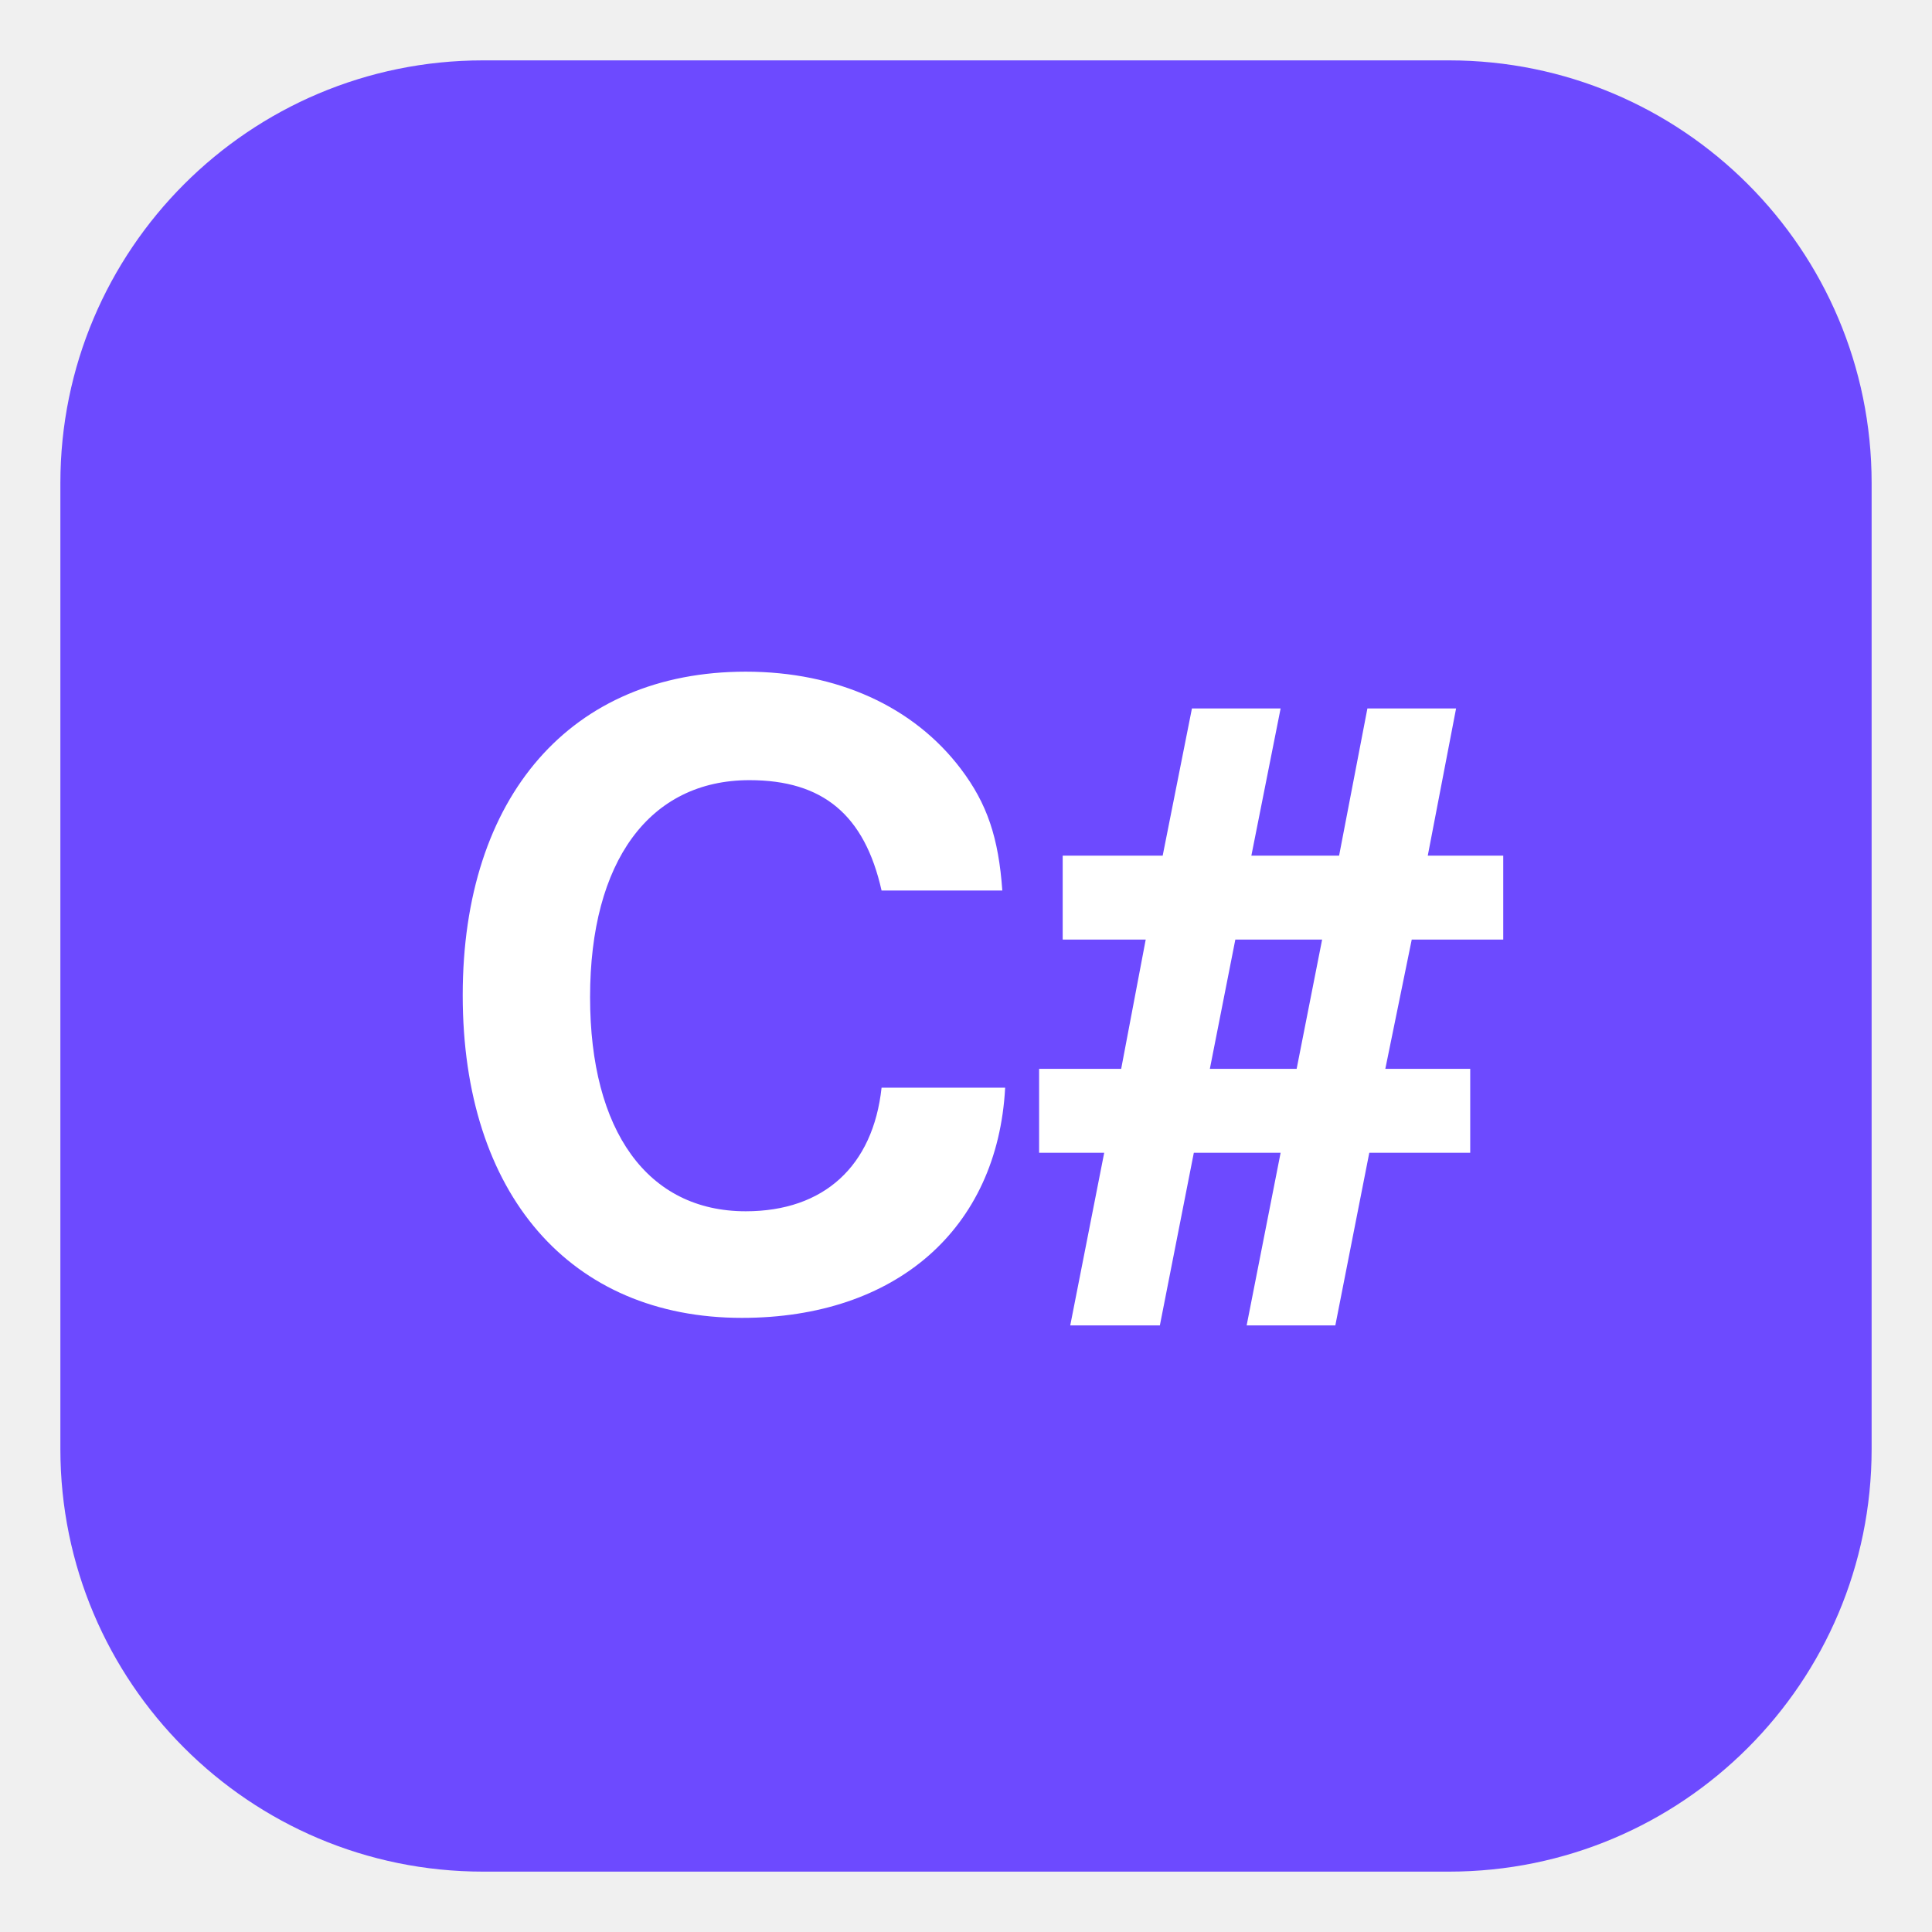
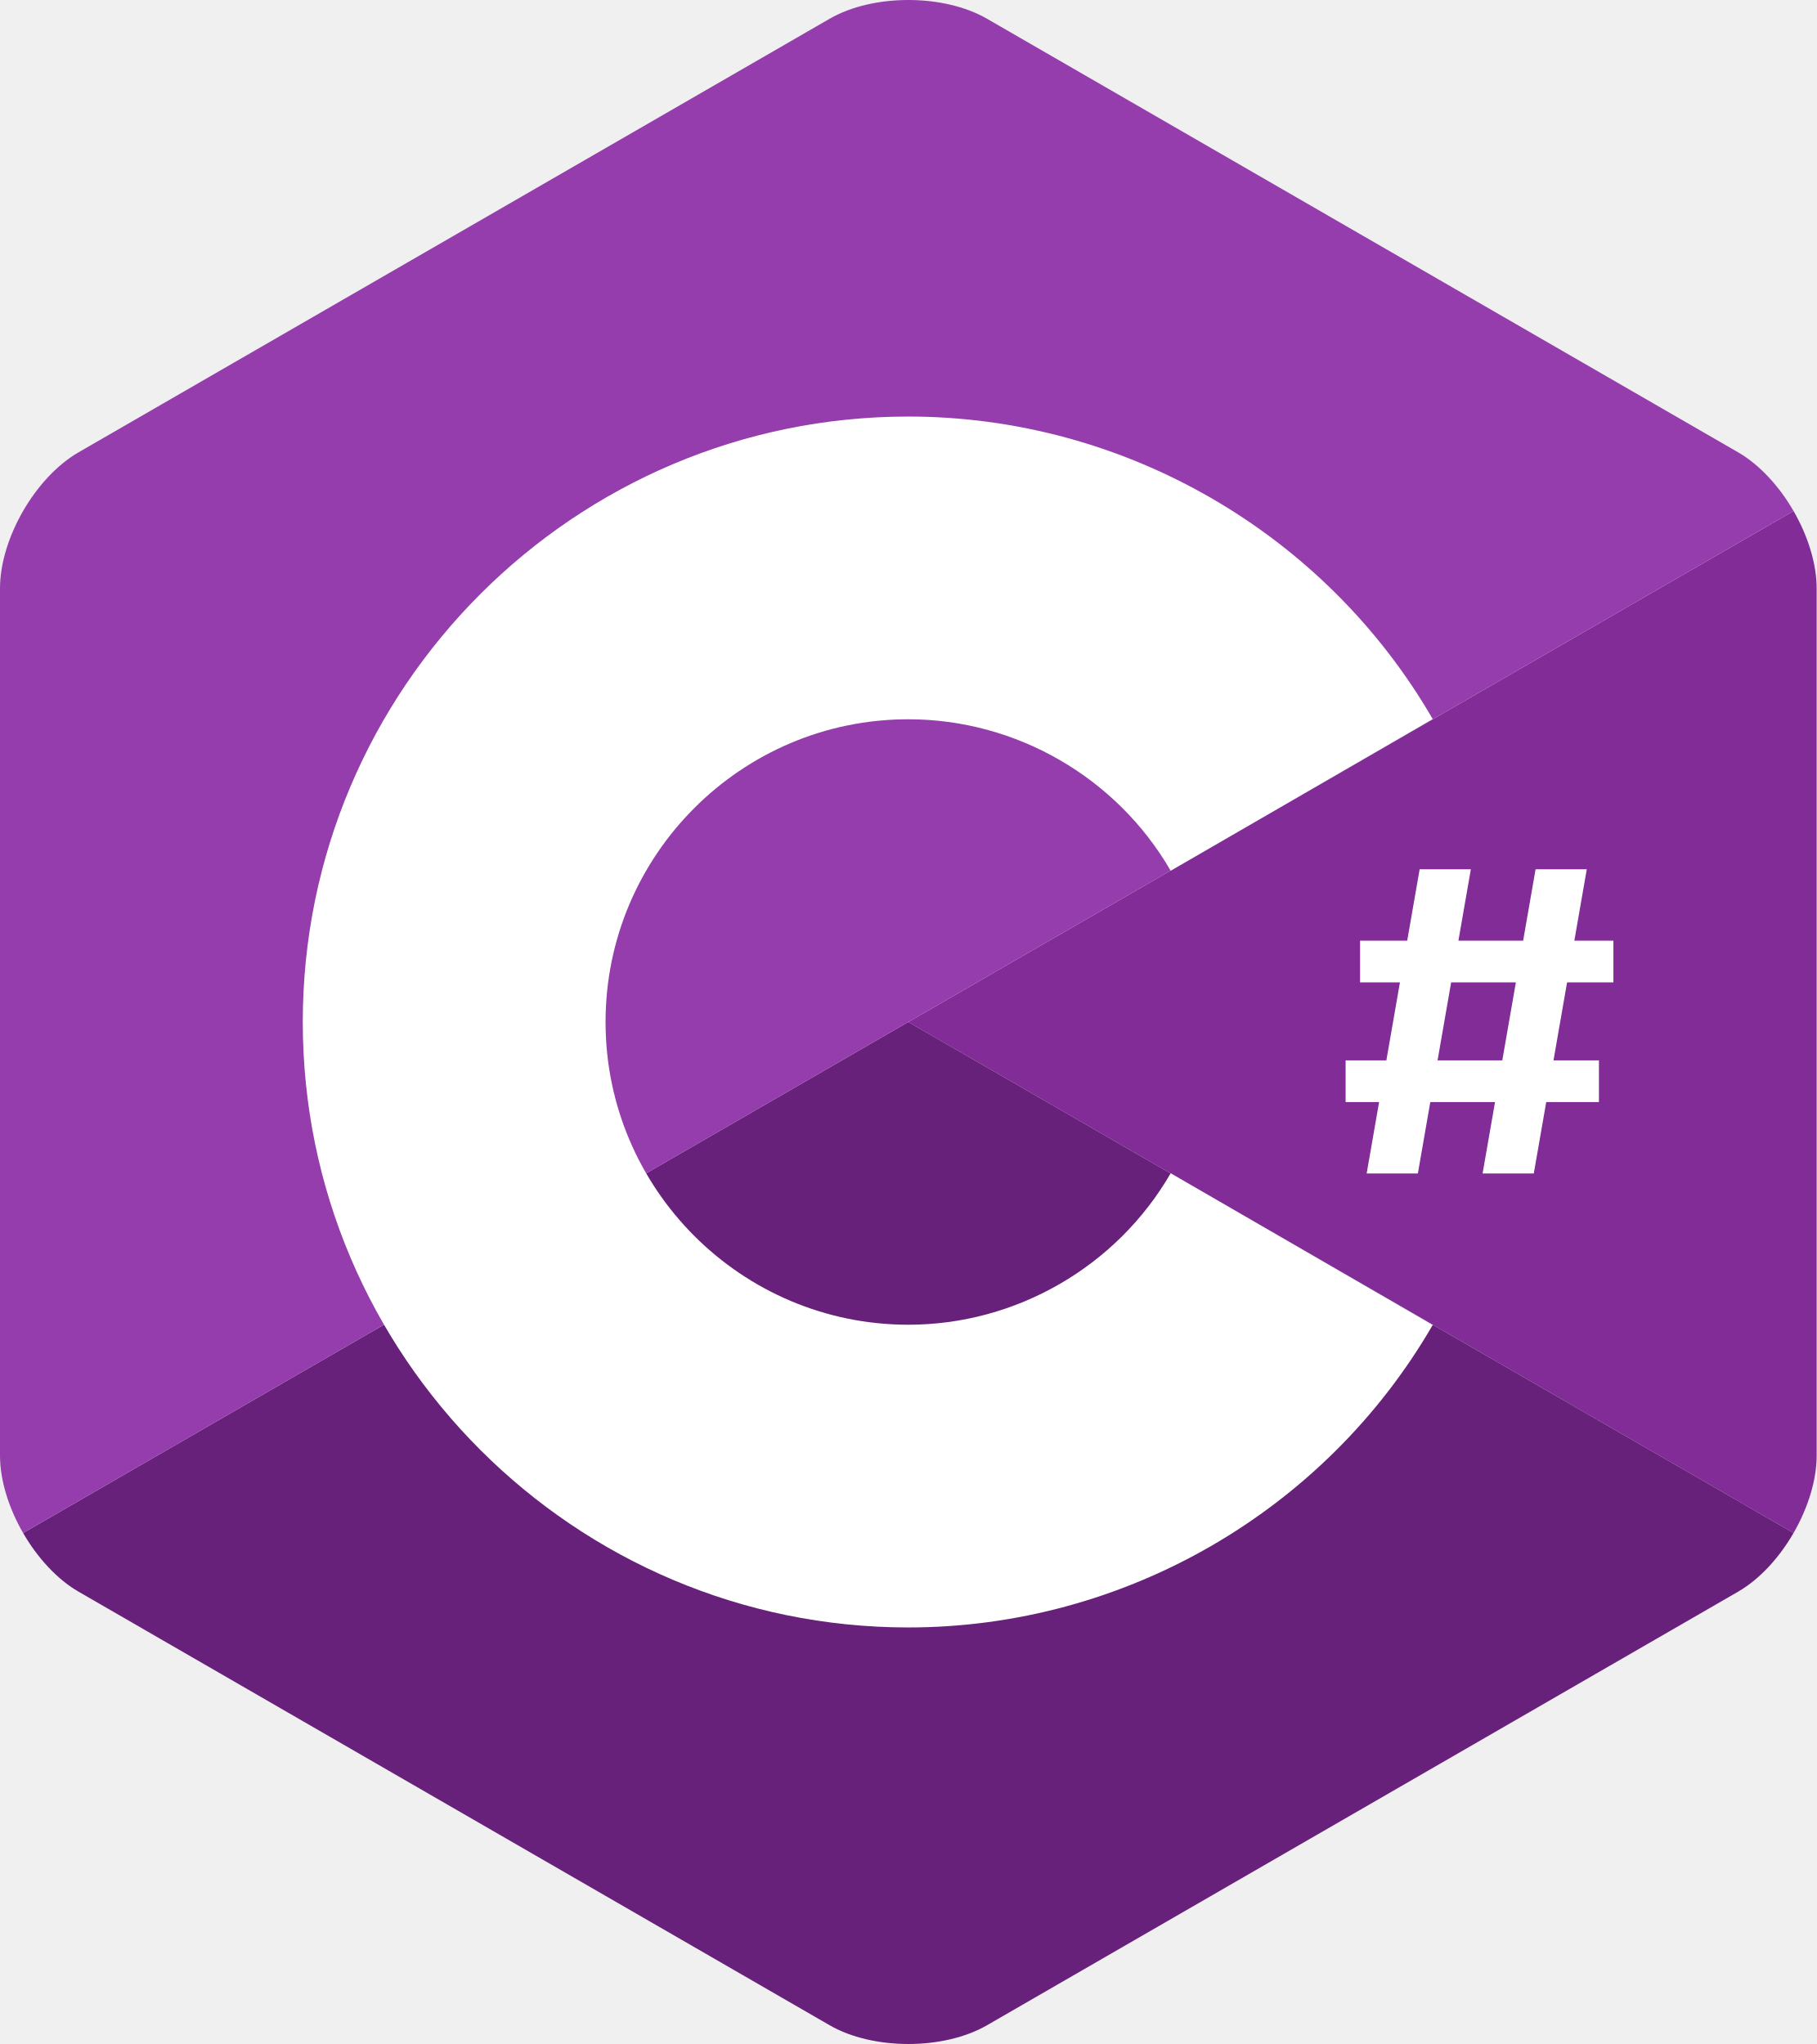
- <svg xmlns="http://www.w3.org/2000/svg" viewBox="0 0 32 32">
-   <rect x="1" y="1" width="30" height="30" rx="7" fill="#6d4aff" />
-   <text x="16" y="21.5" text-anchor="middle" font-family="Segoe UI, Helvetica, Arial, sans-serif" font-size="14" font-weight="700" fill="#fff">C#</text>
+ <svg xmlns="http://www.w3.org/2000/svg" version="1.1" id="Layer_1" x="0px" y="0px" width="306px" height="344.35px" viewBox="0 0 306 344.35" enable-background="new 0 0 306 344.35" xml:space="preserve">
+   <defs id="defs23" />
+   <path fill="#00599C" d="M302.107,258.262c2.401-4.159,3.893-8.845,3.893-13.053V99.14c0-4.208-1.49-8.893-3.892-13.052L153,172.175  L302.107,258.262z" id="path2" style="fill:#822c98;fill-opacity:1" />
+   <path fill="#004482" d="M166.25,341.193l126.5-73.034c3.644-2.104,6.956-5.737,9.357-9.897L153,172.175L3.893,258.263  c2.401,4.159,5.714,7.793,9.357,9.896l126.5,73.034C147.037,345.401,158.963,345.401,166.25,341.193z" id="path4" style="fill:#68217a;fill-opacity:1" />
+   <path fill="#659AD2" d="M302.108,86.087c-2.402-4.16-5.715-7.793-9.358-9.897L166.25,3.156c-7.287-4.208-19.213-4.208-26.5,0  L13.25,76.19C5.962,80.397,0,90.725,0,99.14v146.069c0,4.208,1.491,8.894,3.893,13.053L153,172.175L302.108,86.087z" id="path6" style="fill:#953dac;fill-opacity:1" />
+   <g id="g10">
+     <path fill="#FFFFFF" d="M153,274.175c-56.243,0-102-45.757-102-102s45.757-102,102-102c36.292,0,70.139,19.53,88.331,50.968   l-44.143,25.544c-9.105-15.736-26.038-25.512-44.188-25.512c-28.122,0-51,22.878-51,51c0,28.121,22.878,51,51,51   c18.152,0,35.085-9.776,44.191-25.515l44.143,25.543C223.142,254.644,189.294,274.175,153,274.175z" id="path8" />
+   </g>
+   <path id="path2993-6" style="fill:#ffffff;fill-opacity:1" d="m 226.656,178.64 v 7.027 h 42.672 v -7.027 z m 2.438,-20.17 v 7.027 h 42.672 v -7.027 z m 10.033,-12.023 -8.924,51.243 h 8.625 l 8.924,-51.243 h -8.625 m 19.527,0 -8.924,51.243 h 8.625 l 8.924,-51.243 h -8.625" />
</svg>
